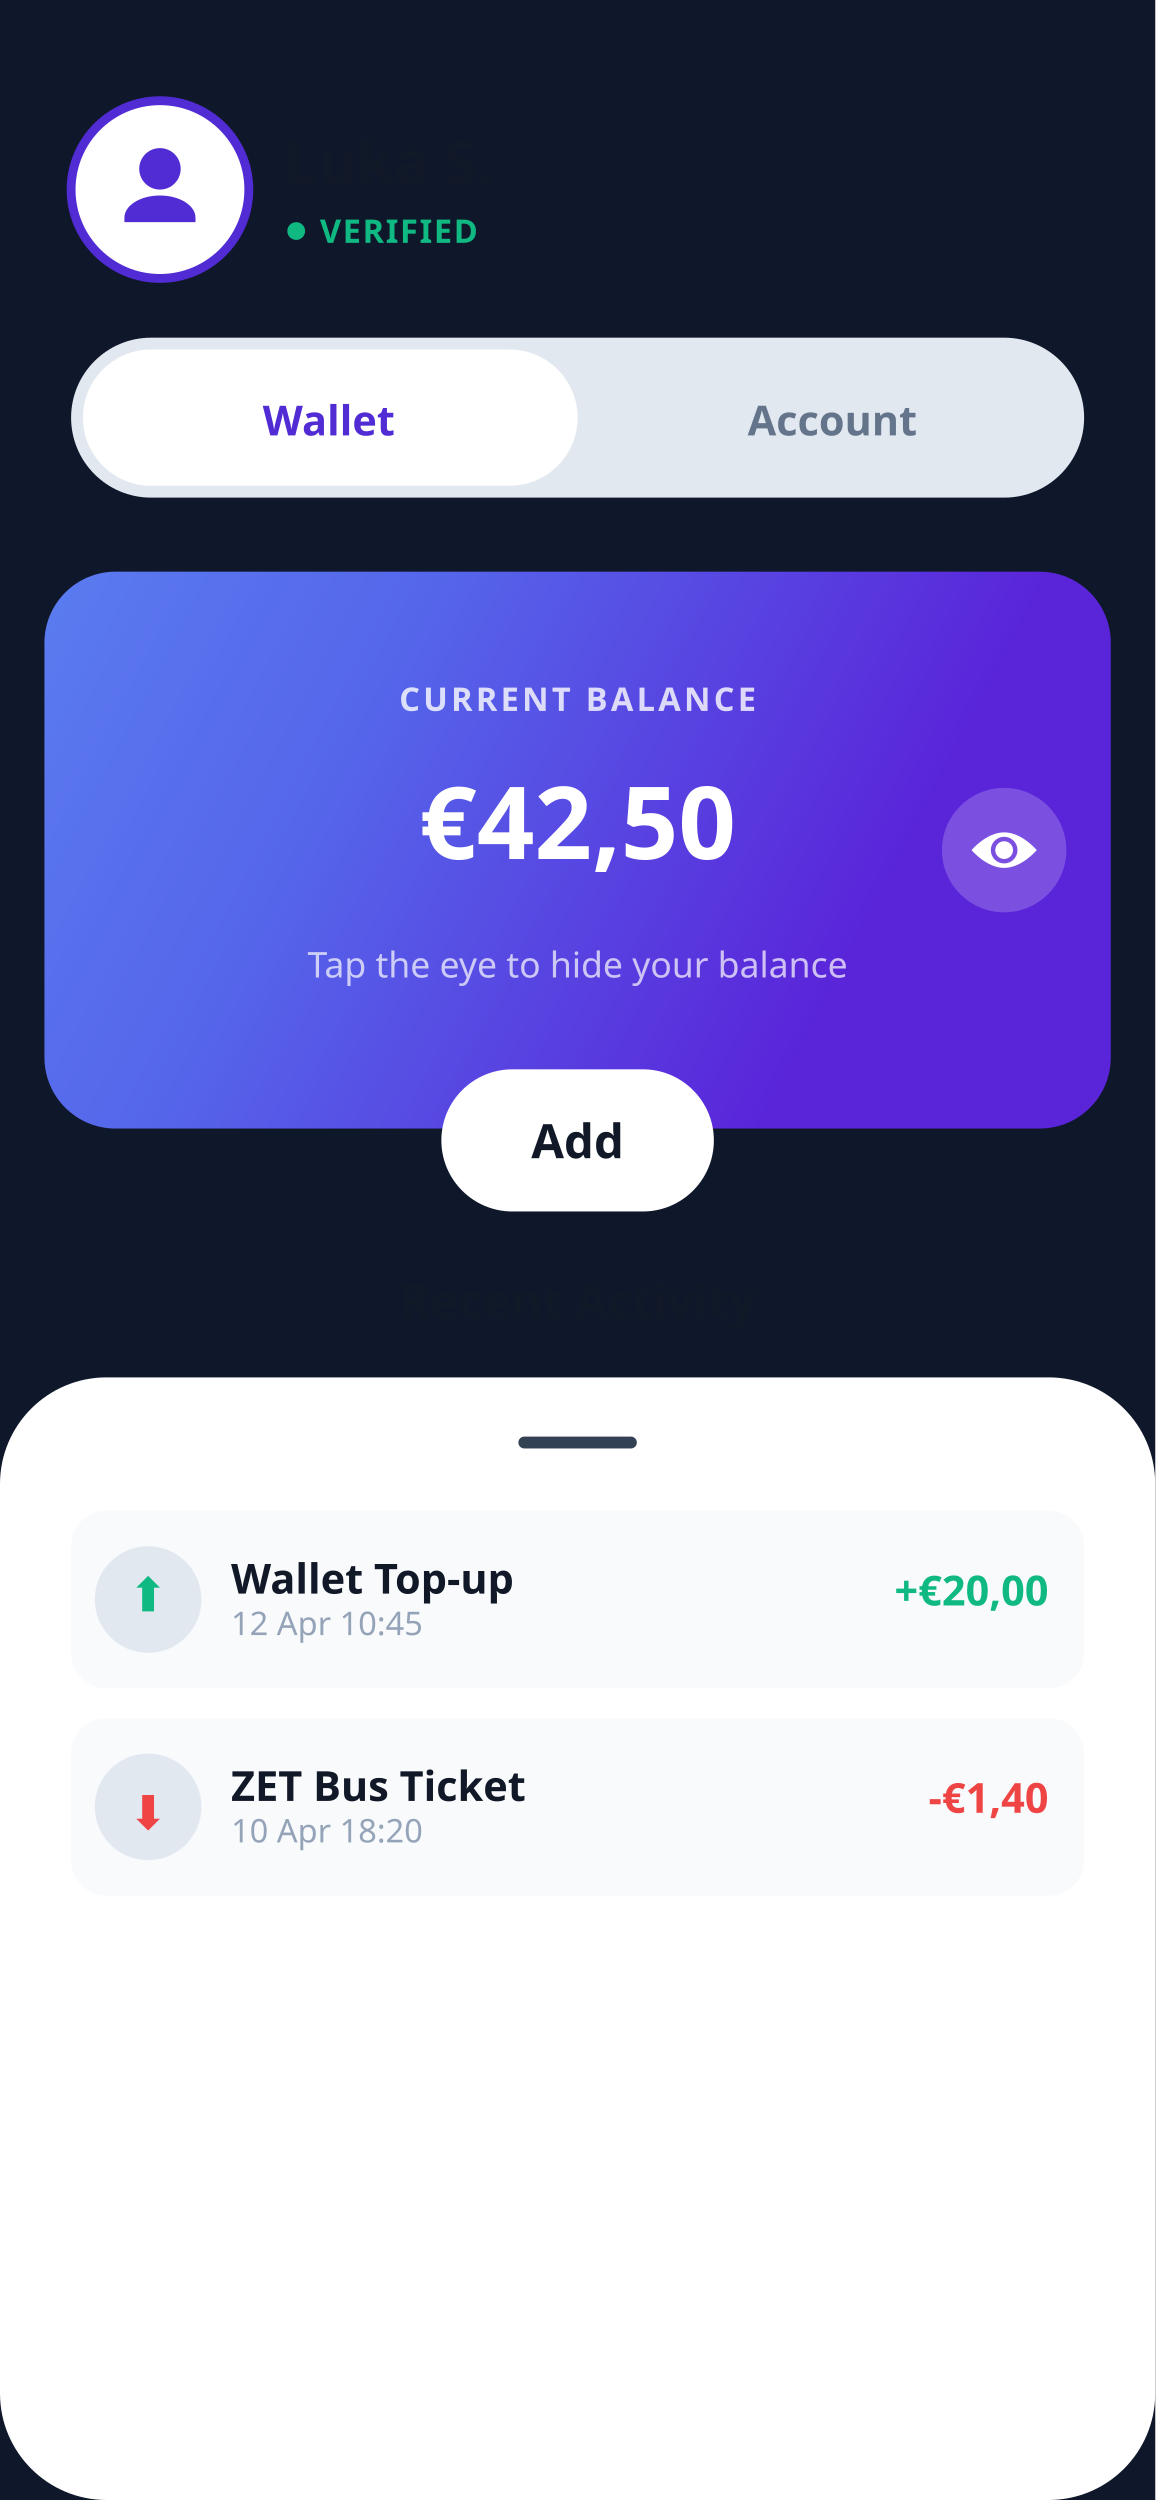
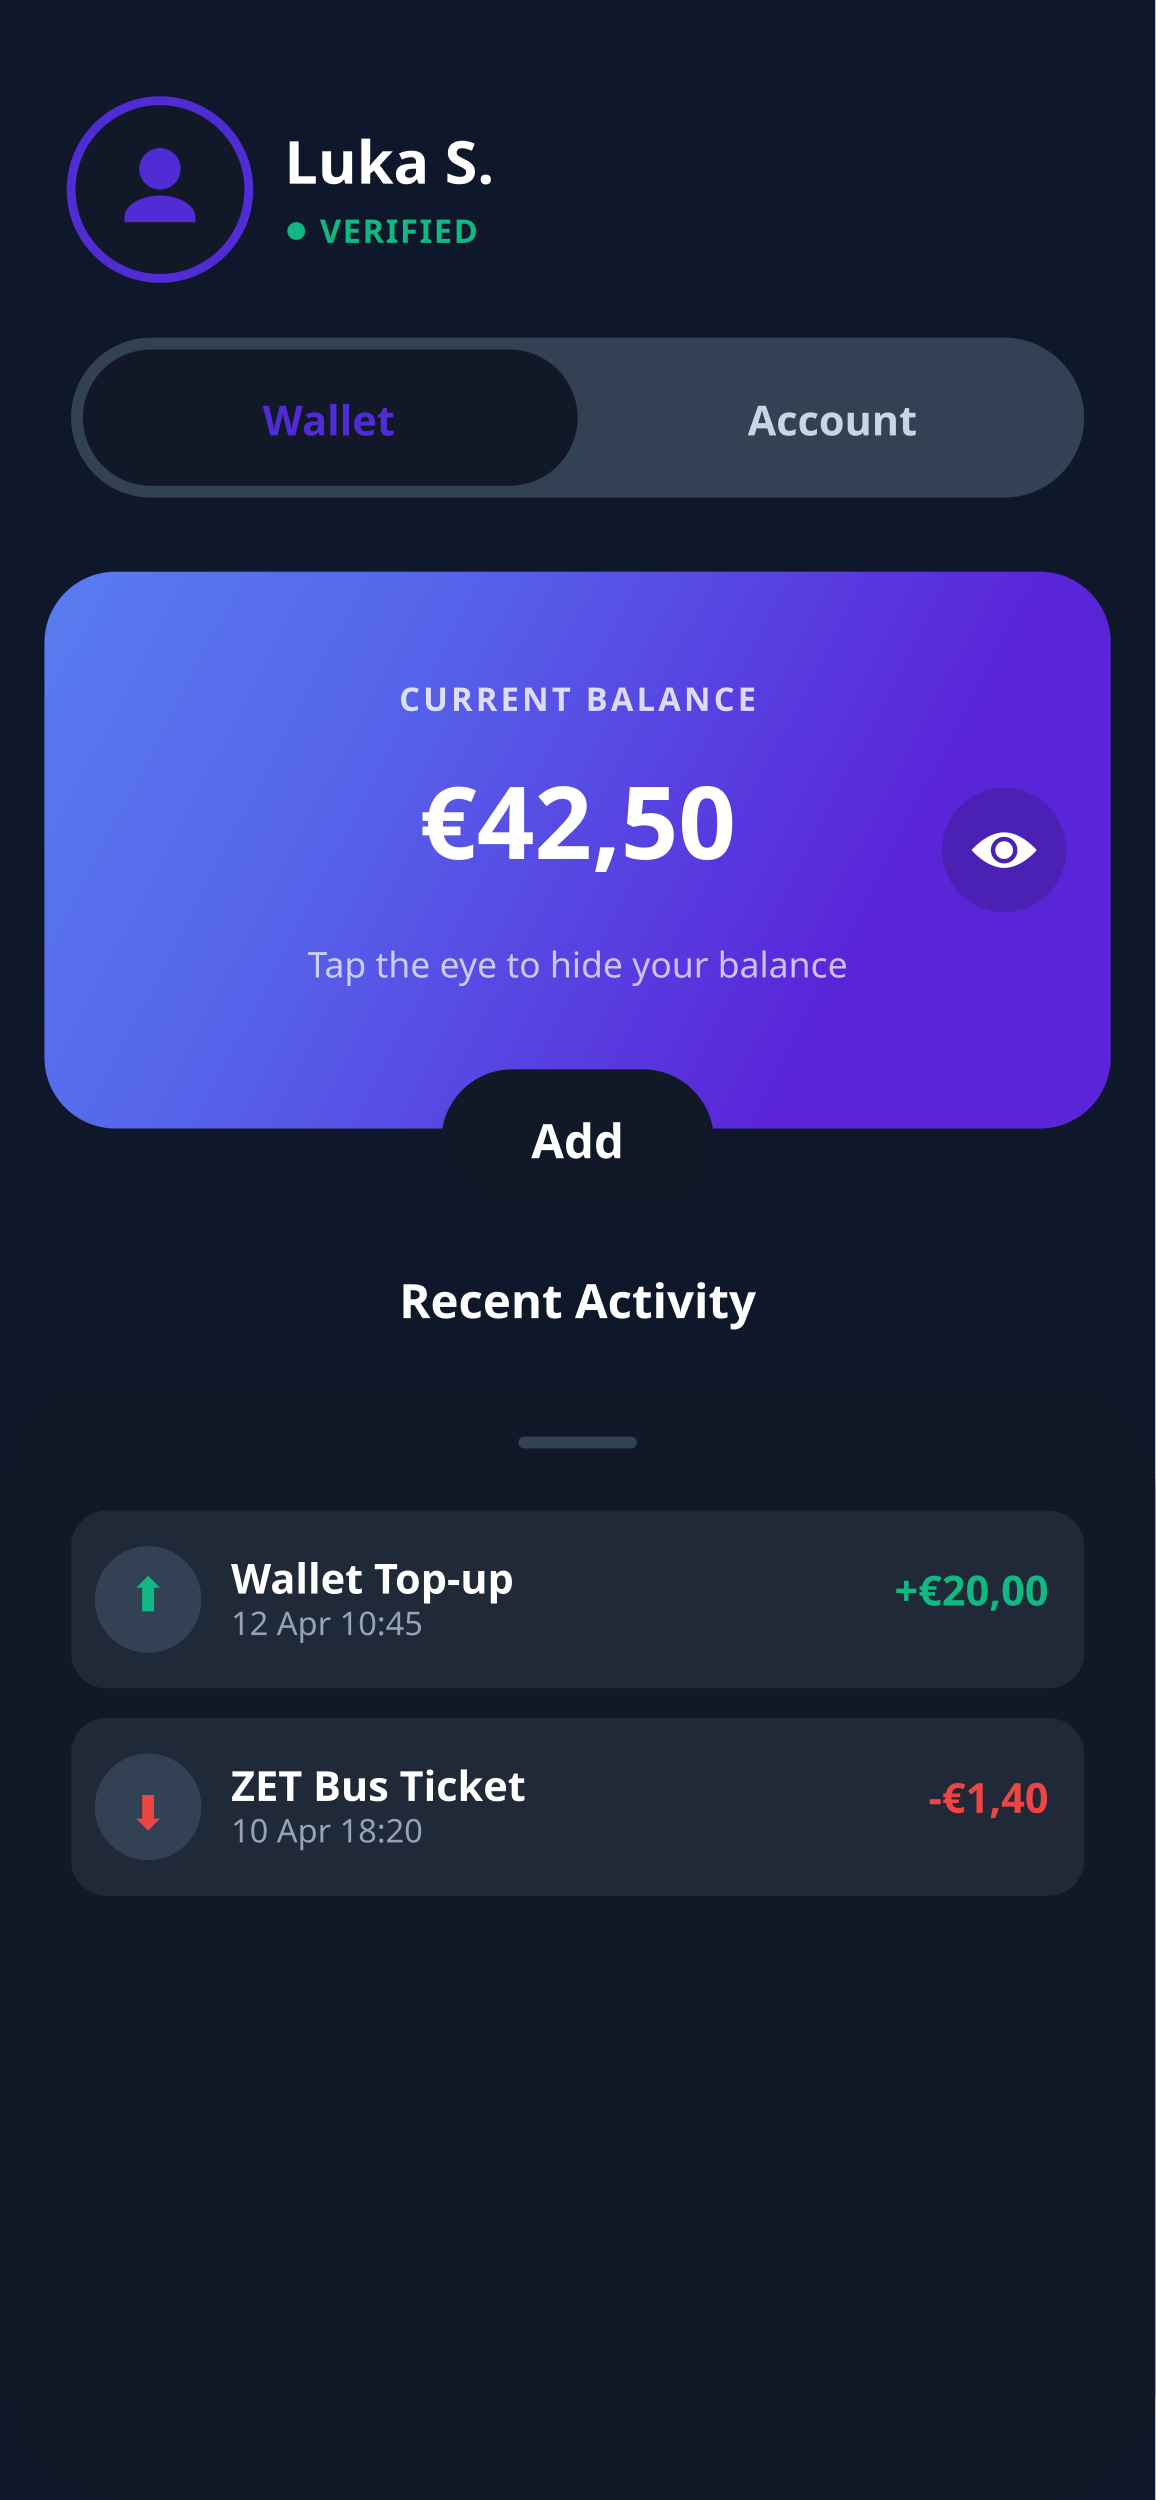
<svg xmlns="http://www.w3.org/2000/svg" width="390" height="844" viewBox="0 0 390 844" fill="none">
  <rect width="390" height="844" fill="#0F172A" />
  <g id="Header">
-     <circle cx="54" cy="64" r="30" fill="white" stroke="#512BD4" stroke-width="3" />
+     <circle cx="54" cy="64" r="30" fill="#111827" stroke="#512BD4" stroke-width="3" />
    <path d="M54 50C57.866 50 61 53.134 61 57C61 60.866 57.866 64 54 64C50.134 64 47 60.866 47 57C47 53.134 50.134 50 54 50ZM54 66C60.627 66 66 69.358 66 73.5V75H42V73.5C42 69.358 47.373 66 54 66Z" fill="#512BD4" />
-     <text x="96" y="62" fill="#111827" style="font-family: sans-serif; font-weight: bold; font-size: 20px;">Luka S.</text>
+     <text x="96" y="62" fill="#FFFFFF" style="font-family: sans-serif; font-weight: bold; font-size: 20px;">Luka S.</text>
    <circle cx="100" cy="78" r="3" fill="#10B981" />
    <text x="108" y="82" fill="#10B981" style="font-family: sans-serif; font-weight: bold; font-size: 11px; letter-spacing: 0.05em;">VERIFIED</text>
  </g>
-   <rect x="24" y="114" width="342" height="54" rx="27" fill="#E2E8F0" />
-   <rect x="28" y="118" width="167" height="46" rx="23" fill="white" />
+   <rect x="24" y="114" width="342" height="54" rx="27" fill="#334155" />
+   <rect x="28" y="118" width="167" height="46" rx="23" fill="#111827" />
  <text x="111" y="147" fill="#512BD4" text-anchor="middle" style="font-family: sans-serif; font-weight: bold; font-size: 14px;">Wallet</text>
-   <text x="281" y="147" fill="#64748B" text-anchor="middle" style="font-family: sans-serif; font-weight: bold; font-size: 14px;">Account</text>
+   <text x="281" y="147" fill="#CBD5E1" text-anchor="middle" style="font-family: sans-serif; font-weight: bold; font-size: 14px;">Account</text>
  <g id="WalletView">
    <defs>
      <linearGradient id="cardGrad" x1="0" y1="0" x2="360" y2="188" gradientUnits="userSpaceOnUse">
        <stop stop-color="#5F8FF5" />
        <stop offset="0.55" stop-color="#5565EA" />
        <stop offset="1" stop-color="#5A24D9" />
      </linearGradient>
    </defs>
    <rect x="15" y="193" width="360" height="188" rx="24" fill="url(#cardGrad)" />
    <text x="195" y="240" fill="white" fill-opacity="0.8" text-anchor="middle" style="font-family: sans-serif; font-weight: bold; font-size: 11px; letter-spacing: 0.1em;">CURRENT BALANCE</text>
    <text x="195" y="290" fill="white" text-anchor="middle" style="font-family: sans-serif; font-weight: bold; font-size: 34px;">€42,50</text>
    <text x="195" y="330" fill="white" fill-opacity="0.7" text-anchor="middle" style="font-family: sans-serif; font-size: 12px;">Tap the eye to hide your balance</text>
-     <rect x="318" y="266" width="42" height="42" rx="21" fill="white" fill-opacity="0.2" />
+     <rect x="318" y="266" width="42" height="42" rx="21" fill="#111827" fill-opacity="0.2" />
    <path d="M339 281C333 281 328 287 328 287C328 287 333 293 339 293C345 293 350 287 350 287C350 287 345 281 339 281ZM339 291.5C336.515 291.5 334.5 289.485 334.5 287C334.5 284.515 336.515 282.5 339 282.5C341.485 282.5 343.5 284.515 343.5 287C343.5 289.485 341.485 291.5 339 291.5ZM339 284C337.343 284 336 285.343 336 287C336 288.657 337.343 290 339 290C340.657 290 342 288.657 342 287C342 285.343 340.657 284 339 284Z" fill="white" />
-     <rect x="149" y="361" width="92" height="48" rx="24" fill="white" />
-     <text x="195" y="391" fill="#111827" text-anchor="middle" style="font-family: sans-serif; font-weight: bold; font-size: 16px;">Add</text>
-     <text x="195" y="445" fill="#111827" text-anchor="middle" style="font-family: sans-serif; font-weight: bold; font-size: 16px;">Recent Activity</text>
-     <rect x="0" y="465" width="390" height="379" rx="36" fill="white" />
+     <rect x="149" y="361" width="92" height="48" rx="24" fill="#111827" />
+     <text x="195" y="391" fill="#FFFFFF" text-anchor="middle" style="font-family: sans-serif; font-weight: bold; font-size: 16px;">Add</text>
+     <text x="195" y="445" fill="#FFFFFF" text-anchor="middle" style="font-family: sans-serif; font-weight: bold; font-size: 16px;">Recent Activity</text>
+     <rect x="0" y="465" width="390" height="379" rx="36" fill="#111827" />
    <rect x="175" y="485" width="40" height="4" rx="2" fill="#334155" />
-     <rect x="24" y="510" width="342" height="60" rx="12" fill="#F8FAFC" />
-     <circle cx="50" cy="540" r="18" fill="#E2E8F0" />
+     <rect x="24" y="510" width="342" height="60" rx="12" fill="#1F2937" />
+     <circle cx="50" cy="540" r="18" fill="#334155" />
    <path d="M50 532L54 536H52V544H48V536H46L50 532Z" fill="#10B981" />
-     <text x="78" y="538" fill="#111827" style="font-family: sans-serif; font-weight: bold; font-size: 14px;">Wallet Top-up</text>
+     <text x="78" y="538" fill="#FFFFFF" style="font-family: sans-serif; font-weight: bold; font-size: 14px;">Wallet Top-up</text>
    <text x="78" y="552" fill="#94A3B8" style="font-family: sans-serif; font-size: 11px;">12 Apr 10:45</text>
    <text x="354" y="542" fill="#10B981" text-anchor="end" style="font-family: sans-serif; font-weight: bold; font-size: 14px;">+€20,00</text>
-     <rect x="24" y="580" width="342" height="60" rx="12" fill="#F8FAFC" />
-     <circle cx="50" cy="610" r="18" fill="#E2E8F0" />
+     <rect x="24" y="580" width="342" height="60" rx="12" fill="#1F2937" />
+     <circle cx="50" cy="610" r="18" fill="#334155" />
    <path d="M50 618L46 614H48V606H52V614H54L50 618Z" fill="#EF4444" />
-     <text x="78" y="608" fill="#111827" style="font-family: sans-serif; font-weight: bold; font-size: 14px;">ZET Bus Ticket</text>
+     <text x="78" y="608" fill="#FFFFFF" style="font-family: sans-serif; font-weight: bold; font-size: 14px;">ZET Bus Ticket</text>
    <text x="78" y="622" fill="#94A3B8" style="font-family: sans-serif; font-size: 11px;">10 Apr 18:20</text>
    <text x="354" y="612" fill="#EF4444" text-anchor="end" style="font-family: sans-serif; font-weight: bold; font-size: 14px;">-€1,40</text>
  </g>
</svg>
